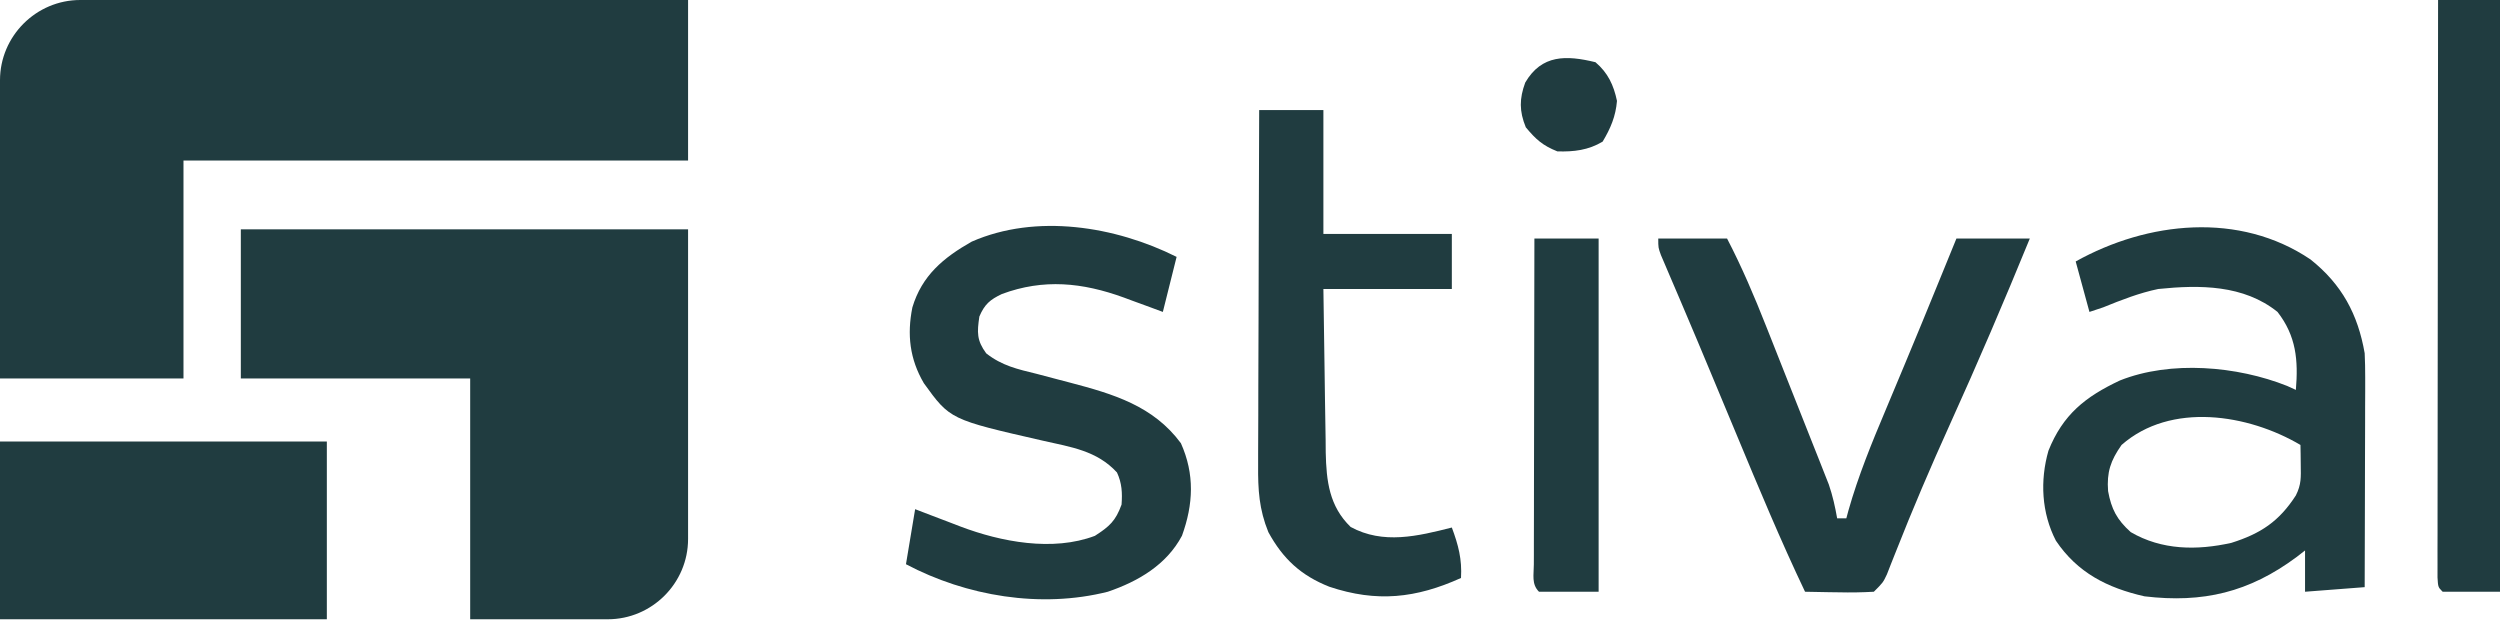
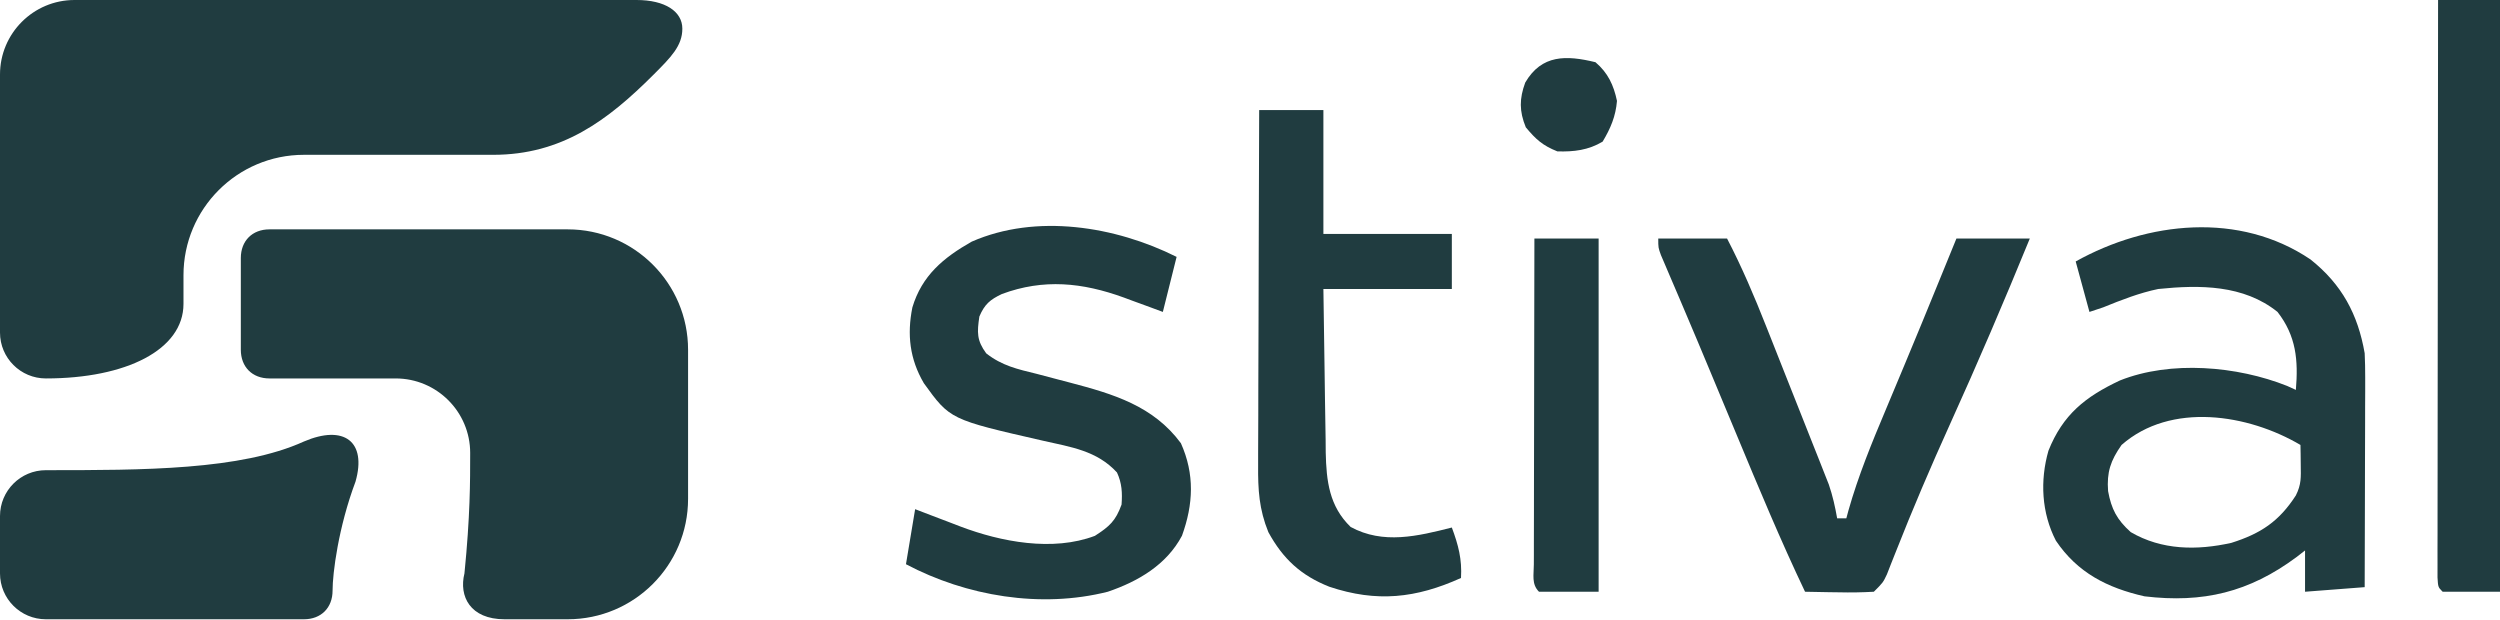
<svg xmlns="http://www.w3.org/2000/svg" width="436" height="108" viewBox="30 30 436 108">
-   <path d="M14 0H120V28H32V66H0V14C0 6.3 6.3 0 14 0Z" transform="translate(30 30) scale(1)" fill="#203C40" />
-   <path d="M42 40H120V94C120 101.7 113.7 108 106 108H82V66H42Z" transform="translate(30 30) scale(1)" fill="#203C40" />
-   <path d="M0 77H57V108H0Z" transform="translate(30 30) scale(1)" fill="#203C40" />
+   <path d="M13 0H111C116 0 119 2 119 5C119 8 117 10 114 13C106 21 98 27 86 27H53A21 21 0 0 0 32 48V53C32 61 22 66 8 66A8 8 0 0 1 0 58V13A13 13 0 0 1 13 0Z" transform="translate(30 30) scale(1)" fill="#203C40" />
+   <path d="M47 40H99A21 21 0 0 1 120 61V87A21 21 0 0 1 99 108H88C82 108 80 104 81 100C82 90 82 84 82 79A13 13 0 0 0 69 66H47C44 66 42 64 42 61V45C42 42 44 40 47 40Z" transform="translate(30 30) scale(1)" fill="#203C40" />
+   <path d="M8 82C25 82 42 82 53 77C60 74 64 77 62 84C59 92 58 100 58 103C58 106 56 108 53 108H8A8 8 0 0 1 0 100V90A8 8 0 0 1 8 82Z" transform="translate(30 30) scale(1)" fill="#203C40" />
  <path d="M0 0 C4.62 0 9.24 0 14 0 C14 42.57 14 85.14 14 129 C9.71 129 5.42 129 1 129 C0 128 0 128 -0.123 125.878 C-0.122 124.935 -0.121 123.992 -0.12 123.02 C-0.121 122.481 -0.121 122.481 -0.124 119.753 C-0.121 118.547 -0.117 117.342 -0.114 116.136 C-0.113 114.875 -0.113 113.614 -0.114 112.353 C-0.114 108.919 -0.108 105.485 -0.101 102.052 C-0.095 98.467 -0.095 94.882 -0.093 91.297 C-0.09 84.504 -0.082 77.712 -0.072 70.919 C-0.061 63.188 -0.055 55.456 -0.05 47.725 C-0.04 31.816 -0.022 15.908 0 0 Z " transform="translate(455.2 30.0) scale(0.8)" fill="#203C40" />
  <path d="M0 0 C2.712 2.311 3.961 4.966 4.688 8.438 C4.412 11.8 3.284 14.443 1.562 17.312 C-1.541 19.175 -4.723 19.55 -8.312 19.438 C-11.527 18.152 -12.982 16.834 -15.188 14.188 C-16.629 10.665 -16.603 7.956 -15.312 4.438 C-11.722 -1.71 -6.349 -1.544 0 0 Z " transform="translate(308.25 40.85) scale(0.8)" fill="#203C40" />
  <path d="M0 0 C4.62 0 9.24 0 14 0 C14 8.91 14 17.82 14 27 C23.24 27 32.48 27 42 27 C42 30.96 42 34.92 42 39 C32.76 39 23.52 39 14 39 C14.074 44.996 14.157 50.991 14.262 56.987 C14.296 59.025 14.324 61.063 14.346 63.1 C14.38 66.037 14.432 68.974 14.488 71.91 C14.495 72.815 14.501 73.719 14.508 74.651 C14.65 80.843 15.264 86.352 19.938 90.875 C27.02 94.738 34.581 92.884 42 91 C43.423 94.823 44.24 97.913 44 102 C34.181 106.428 25.654 107.372 15.289 103.906 C9.126 101.466 5.193 97.854 2 92 C-0.022 87.033 -0.276 82.753 -0.227 77.424 C-0.227 76.585 -0.228 75.745 -0.228 74.88 C-0.227 72.12 -0.211 69.361 -0.195 66.602 C-0.192 64.682 -0.189 62.762 -0.187 60.843 C-0.179 55.802 -0.159 50.762 -0.137 45.722 C-0.117 40.574 -0.108 35.425 -0.098 30.277 C-0.076 20.185 -0.042 10.092 0 0 Z " transform="translate(249.6 49.2) scale(0.8)" fill="#203C40" />
  <path d="M0 0 C-0.99 3.96 -1.98 7.92 -3 12 C-3.941 11.651 -4.882 11.301 -5.852 10.941 C-7.109 10.481 -8.367 10.022 -9.625 9.562 C-10.242 9.332 -10.86 9.102 -11.496 8.865 C-20.525 5.586 -28.977 4.716 -38.078 8.09 C-40.684 9.324 -41.858 10.335 -43 13 C-43.502 16.445 -43.595 18.193 -41.504 21.031 C-38.076 23.727 -34.688 24.479 -30.5 25.5 C-28.877 25.927 -27.255 26.355 -25.633 26.785 C-24.842 26.992 -24.05 27.198 -23.235 27.411 C-13.809 29.896 -5.088 32.462 0.938 40.625 C3.957 47.375 3.663 53.903 1.172 60.789 C-2.191 67.135 -8.4 70.758 -15 73 C-29.623 76.688 -45.832 73.963 -59 67 C-58.67 65.02 -58.67 65.02 -57 55 C-55.903 55.422 -54.806 55.843 -53.676 56.277 C-52.221 56.831 -50.767 57.384 -49.312 57.938 C-48.591 58.215 -47.87 58.493 -47.127 58.779 C-38.284 62.131 -27.001 64.295 -17.812 60.812 C-14.621 58.756 -13.299 57.573 -12 54 C-11.816 51.446 -11.915 49.331 -13 47 C-17.386 42.219 -23.05 41.461 -29.188 40.062 C-49.389 35.449 -49.389 35.449 -55.105 27.531 C-58.192 22.248 -58.784 16.93 -57.605 11.023 C-55.526 4.073 -50.832 0.172 -44.664 -3.324 C-30.583 -9.498 -13.349 -6.674 0 0 Z " transform="translate(235.2 74.8) scale(0.8)" fill="#203C40" />
  <path d="M0 0 C6.842 5.444 10.334 11.933 11.816 20.445 C11.899 22.194 11.934 23.944 11.93 25.695 C11.93 26.205 11.93 26.205 11.93 28.788 C11.925 29.877 11.919 30.967 11.914 32.09 C11.913 33.215 11.911 34.34 11.91 35.499 C11.906 38.476 11.896 41.453 11.885 44.43 C11.875 47.474 11.87 50.517 11.865 53.561 C11.855 59.522 11.837 65.484 11.816 71.445 C7.526 71.775 3.236 72.105 -1.184 72.445 C-1.184 69.475 -1.184 66.505 -1.184 63.445 C-1.789 63.916 -2.395 64.386 -3.02 64.871 C-13.372 72.564 -23.45 74.967 -36.184 73.445 C-44.305 71.599 -50.802 68.294 -55.496 61.32 C-58.633 55.257 -58.987 48.202 -57.121 41.695 C-53.976 33.832 -49.098 29.941 -41.551 26.391 C-30.477 21.968 -15.976 23.246 -5.105 27.57 C-4.471 27.859 -3.837 28.148 -3.184 28.445 C-2.645 21.979 -3.1 16.708 -7.184 11.445 C-14.572 5.514 -24.137 5.518 -33.184 6.445 C-37.342 7.314 -41.257 8.848 -45.184 10.445 C-46.174 10.775 -47.164 11.105 -48.184 11.445 C-48.679 9.63 -48.679 9.63 -51.184 0.445 C-35.468 -8.319 -15.475 -10.442 0 0 Z M-41.184 40.445 C-43.593 43.865 -44.431 46.397 -44.121 50.508 C-43.403 54.426 -42.205 56.734 -39.184 59.445 C-32.419 63.402 -24.734 63.462 -17.246 61.789 C-10.838 59.769 -6.841 57.112 -3.184 51.445 C-1.981 49.04 -2.083 47.495 -2.121 44.82 C-2.13 44.003 -2.139 43.186 -2.148 42.344 C-2.16 41.717 -2.172 41.091 -2.184 40.445 C-13.588 33.714 -30.45 31.021 -41.184 40.445 Z " transform="translate(432.9469 75.24375) scale(0.8)" fill="#203C40" />
  <path d="M0 0 C4.62 0 9.24 0 14 0 C14 25.41 14 50.82 14 77 C9.71 77 5.42 77 1 77 C-0.673 75.327 -0.12 73.286 -0.124 71.053 C-0.121 70.345 -0.117 69.638 -0.114 68.91 C-0.114 68.168 -0.114 67.427 -0.114 66.663 C-0.113 64.201 -0.105 61.739 -0.098 59.277 C-0.096 57.575 -0.094 55.872 -0.093 54.17 C-0.09 49.68 -0.08 45.19 -0.069 40.701 C-0.058 36.123 -0.054 31.545 -0.049 26.967 C-0.038 17.978 -0.02 8.989 0 0 Z " transform="translate(297.6 71.6) scale(0.8)" fill="#203C40" />
  <path d="M0 0 C4.95 0 9.9 0 15 0 C18.239 6.232 20.935 12.575 23.512 19.105 C23.925 20.148 24.339 21.19 24.765 22.264 C25.634 24.454 26.5 26.645 27.365 28.837 C28.469 31.636 29.58 34.433 30.693 37.229 C31.762 39.915 32.824 42.604 33.887 45.293 C34.285 46.292 34.683 47.291 35.092 48.32 C35.46 49.255 35.827 50.19 36.206 51.153 C36.529 51.971 36.852 52.788 37.185 53.63 C38.024 56.071 38.552 58.461 39 61 C39.66 61 40.32 61 41 61 C41.151 60.438 41.303 59.875 41.458 59.296 C43.61 51.697 46.561 44.511 49.625 37.25 C50.158 35.977 50.69 34.704 51.222 33.431 C52.028 31.5 52.835 29.568 53.644 27.638 C56.214 21.502 58.737 15.347 61.25 9.188 C61.632 8.251 62.015 7.315 62.409 6.351 C63.273 4.234 64.137 2.117 65 0 C70.28 0 75.56 0 81 0 C75.436 13.601 69.672 27.08 63.604 40.463 C59.412 49.716 55.435 59.023 51.715 68.477 C51.548 68.895 51.548 68.895 50.707 71.012 C50.423 71.738 50.139 72.465 49.847 73.214 C49 75 49 75 47 77 C44.419 77.145 41.951 77.187 39.375 77.125 C39.022 77.12 39.022 77.12 37.234 77.098 C35.489 77.074 33.745 77.038 32 77 C26.659 65.785 21.894 54.342 17.125 42.875 C15.969 40.101 14.812 37.328 13.654 34.554 C12.894 32.731 12.135 30.908 11.376 29.085 C9.484 24.539 7.578 19.999 5.647 15.47 C5.274 14.592 4.901 13.715 4.517 12.81 C3.807 11.145 3.095 9.481 2.38 7.818 C2.066 7.081 1.753 6.343 1.429 5.583 C1.152 4.936 0.875 4.29 0.59 3.624 C0 2 0 2 0 0 Z " transform="translate(319.2 71.6) scale(0.8)" fill="#203C40" />
</svg>
